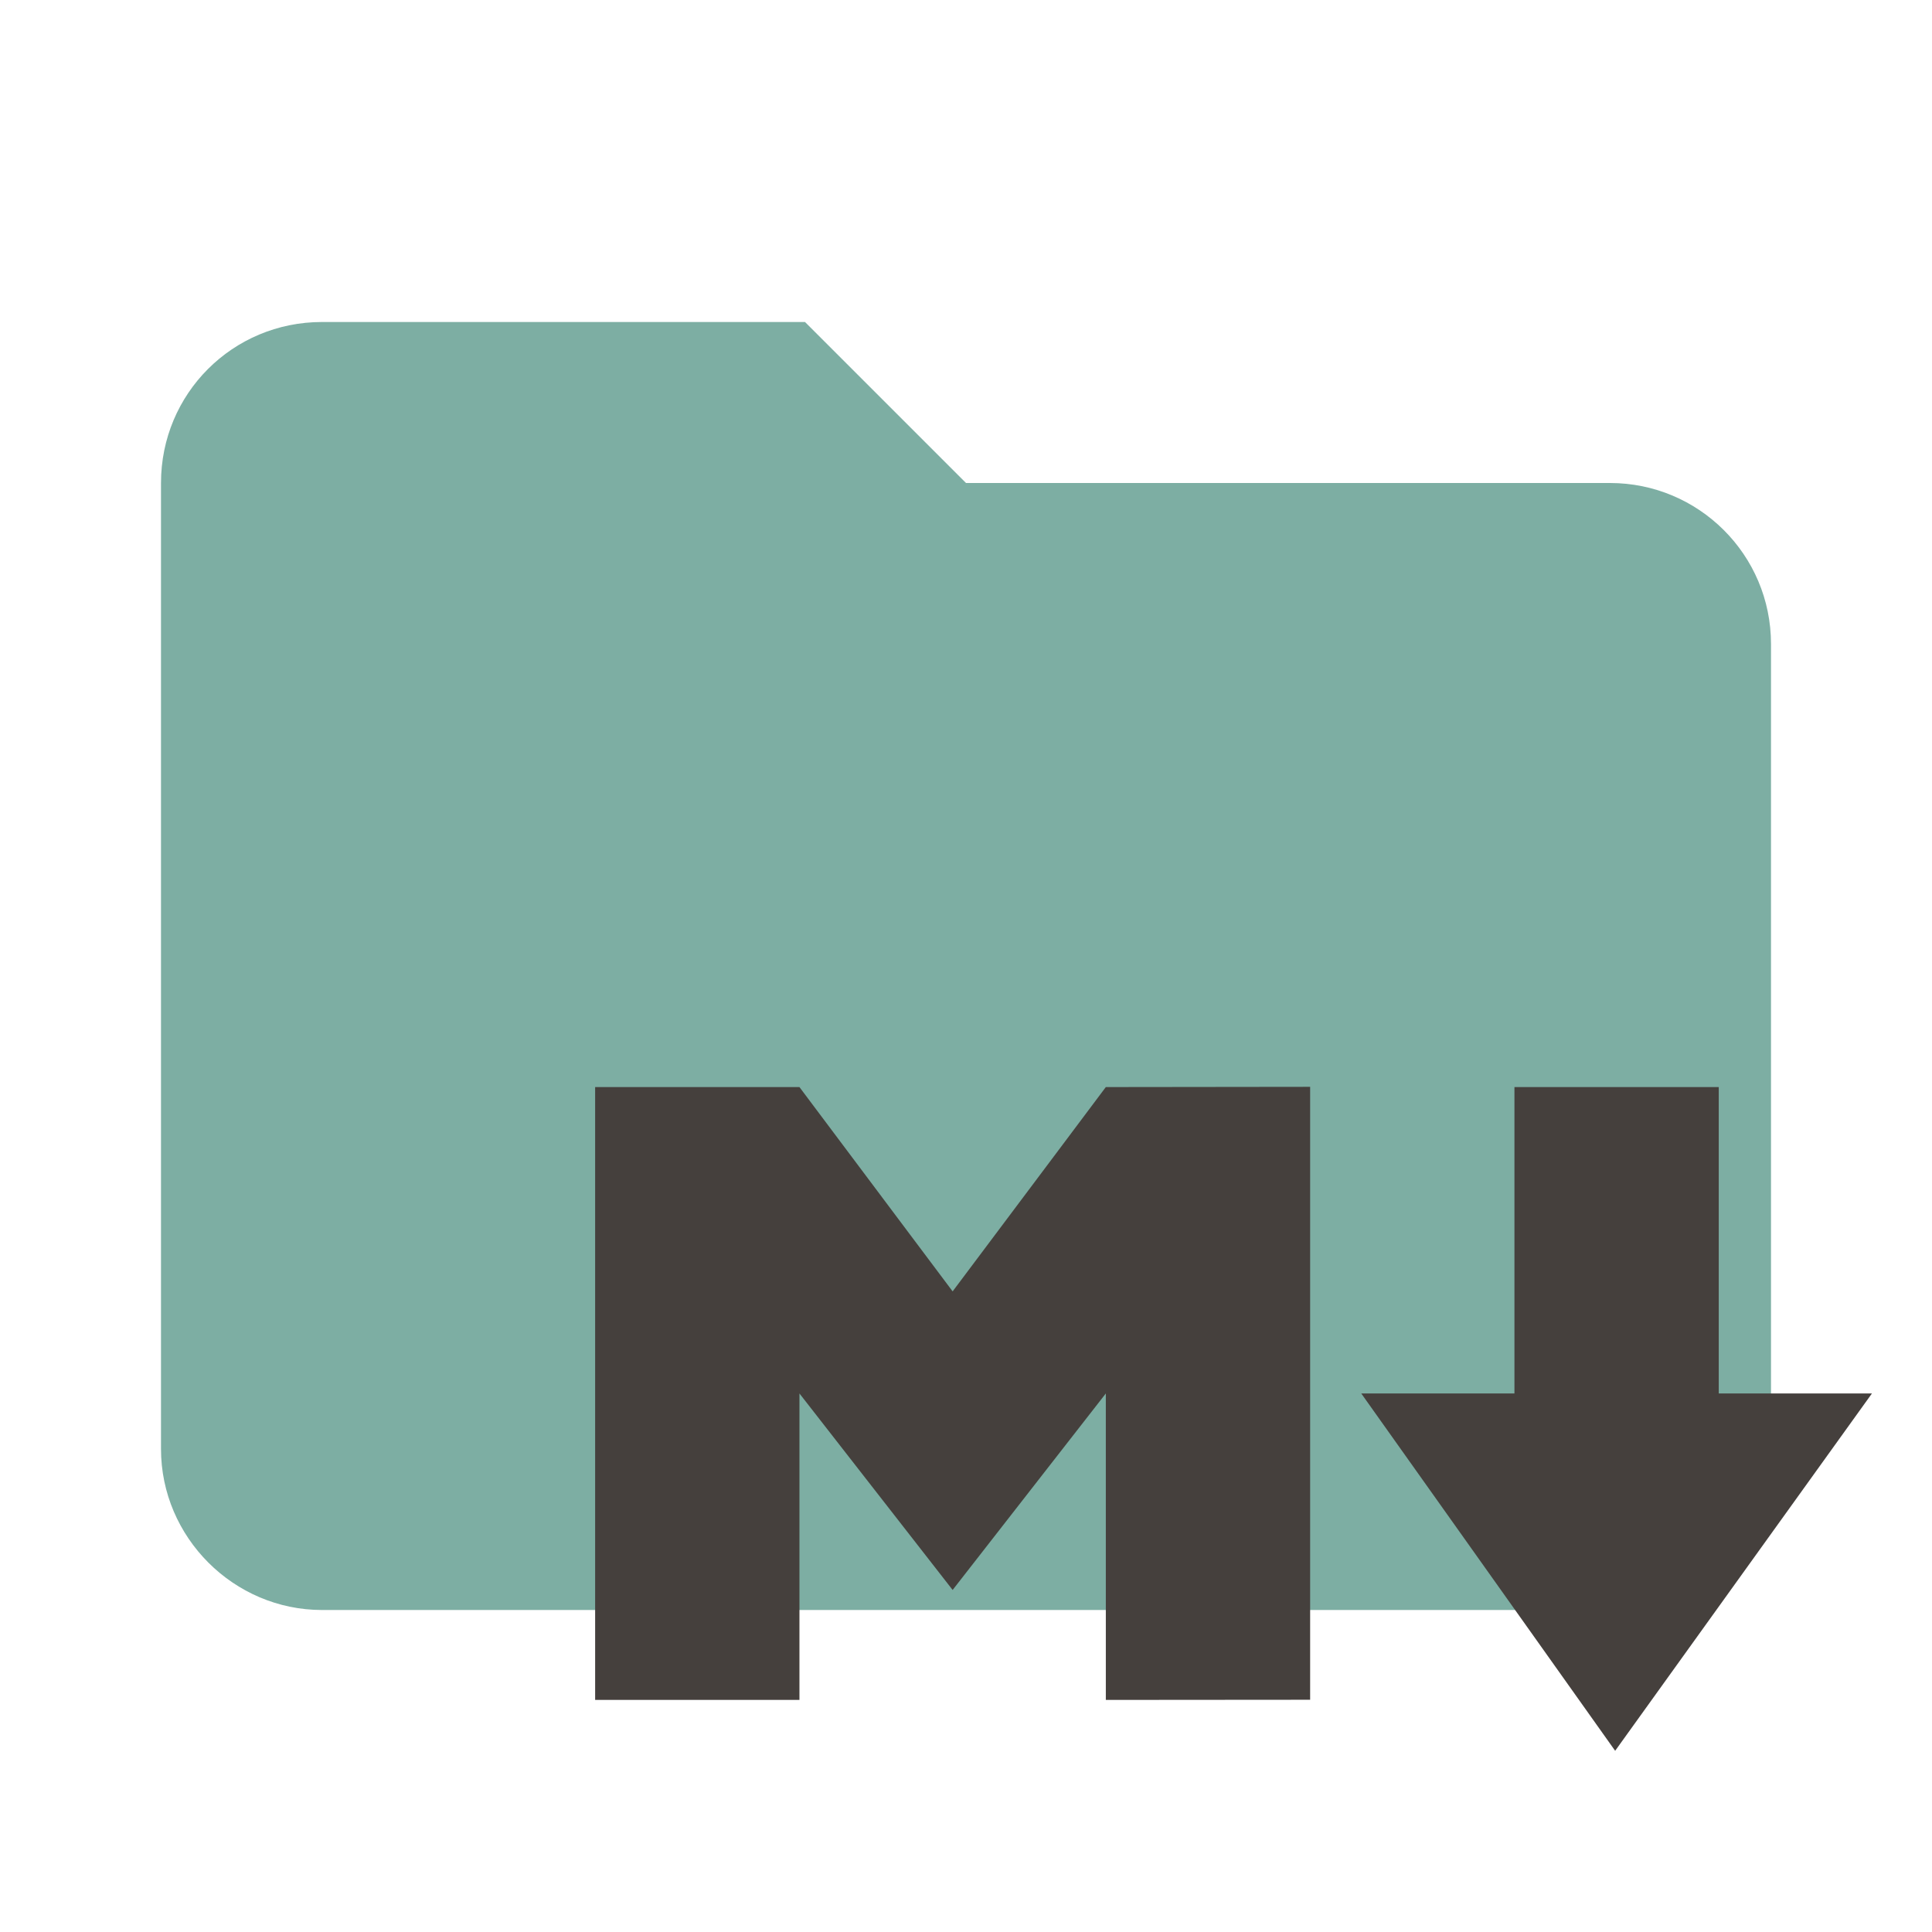
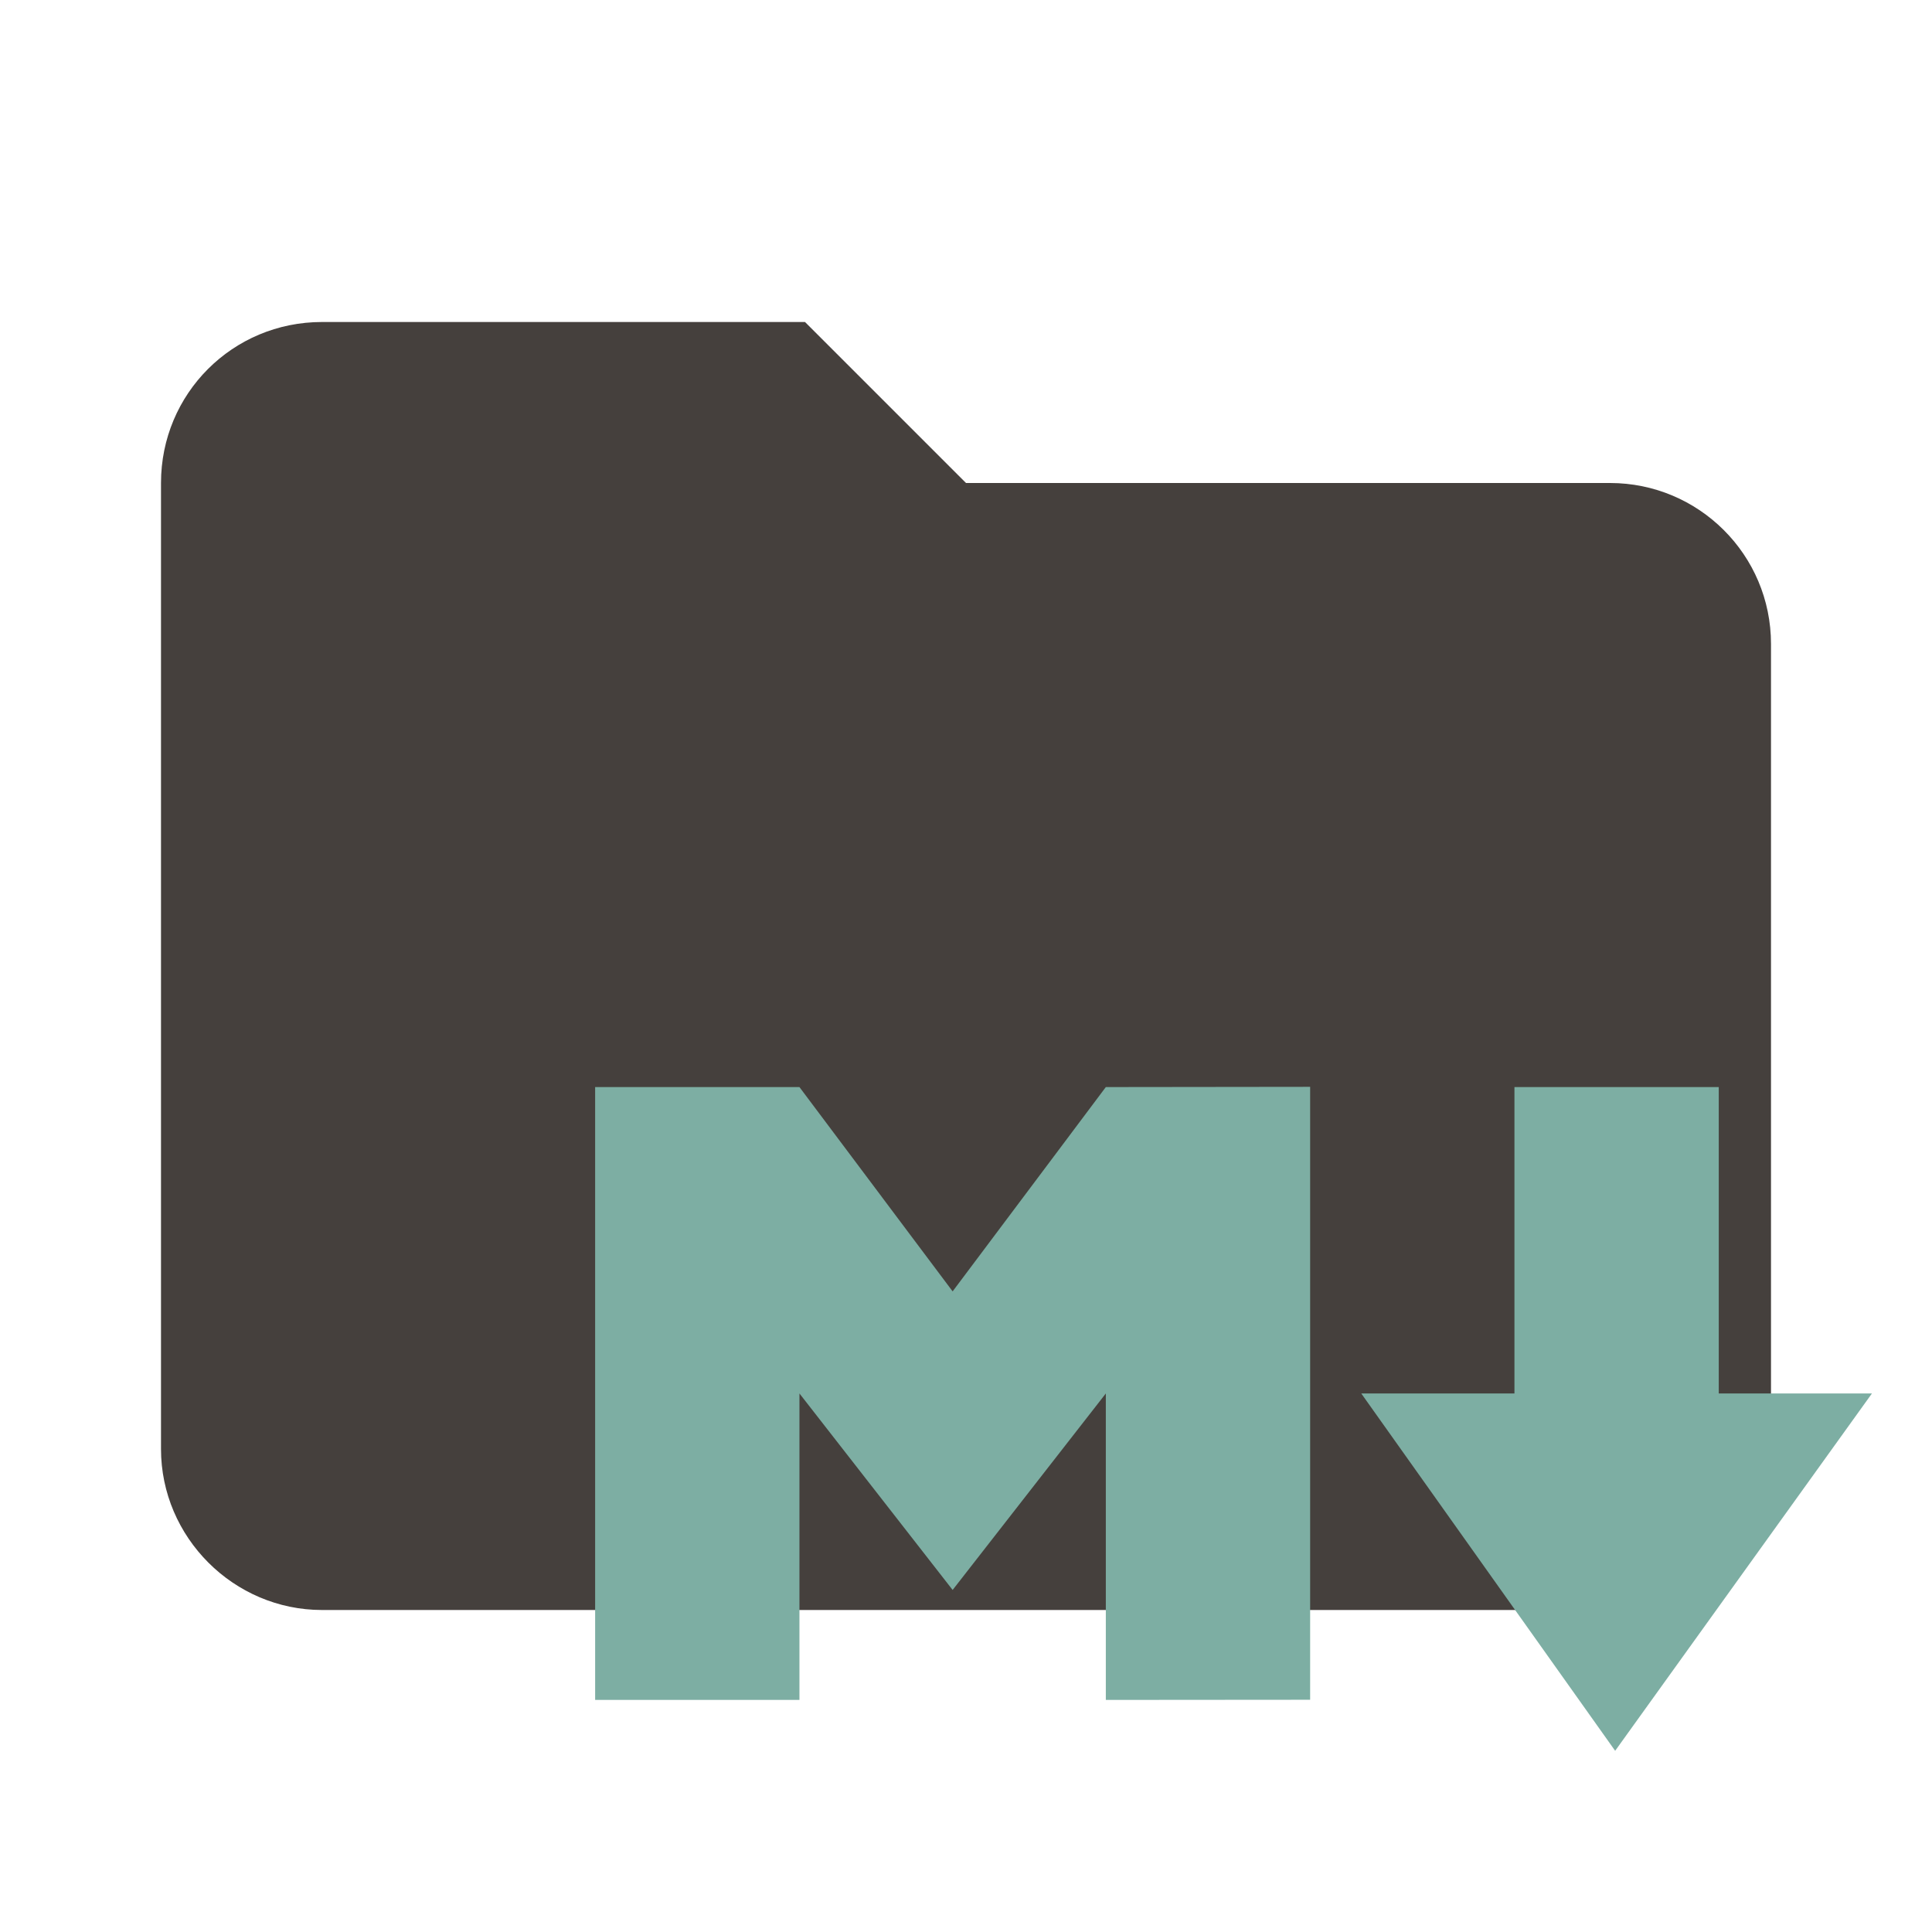
<svg xmlns="http://www.w3.org/2000/svg" clip-rule="evenodd" fill-rule="evenodd" stroke-linejoin="round" stroke-miterlimit="1.414" version="1.1" viewBox="0 0 24 24" xml:space="preserve">
  <g>
-     <path d="m10 4h-6c-1.11 0-2 0.89-2 2v12c0 1.097 0.903 2 2 2h16c1.097 0 2-0.903 2-2v-10c0-1.11-0.9-2-2-2h-8l-2-2z" fill="#7daea3" fill-rule="nonzero" />
-     <path d="m16.275 21.115-2.538 2e-3v-3.807l-1.903 2.441-1.903-2.441v3.807h-2.538v-7.613h2.538l1.903 2.538 1.903-2.538 2.538-3e-3z" fill="#45403d" />
-     <path d="m20.064 21.749-3.154-4.439h1.903v-3.806h2.538v3.806h1.903z" fill="#45403d" />
+     <path d="m10 4h-6c-1.11 0-2 0.89-2 2v12c0 1.097 0.903 2 2 2h16c1.097 0 2-0.903 2-2v-10c0-1.11-0.9-2-2-2h-8l-2-2z" fill="#45403d" fill-rule="nonzero" />
+     <path d="m16.275 21.115-2.538 2e-3v-3.807l-1.903 2.441-1.903-2.441v3.807h-2.538v-7.613h2.538l1.903 2.538 1.903-2.538 2.538-3e-3z" fill="#7daea3" />
+     <path d="m20.064 21.749-3.154-4.439h1.903v-3.806h2.538v3.806h1.903z" fill="#7daea3" />
  </g>
</svg>
